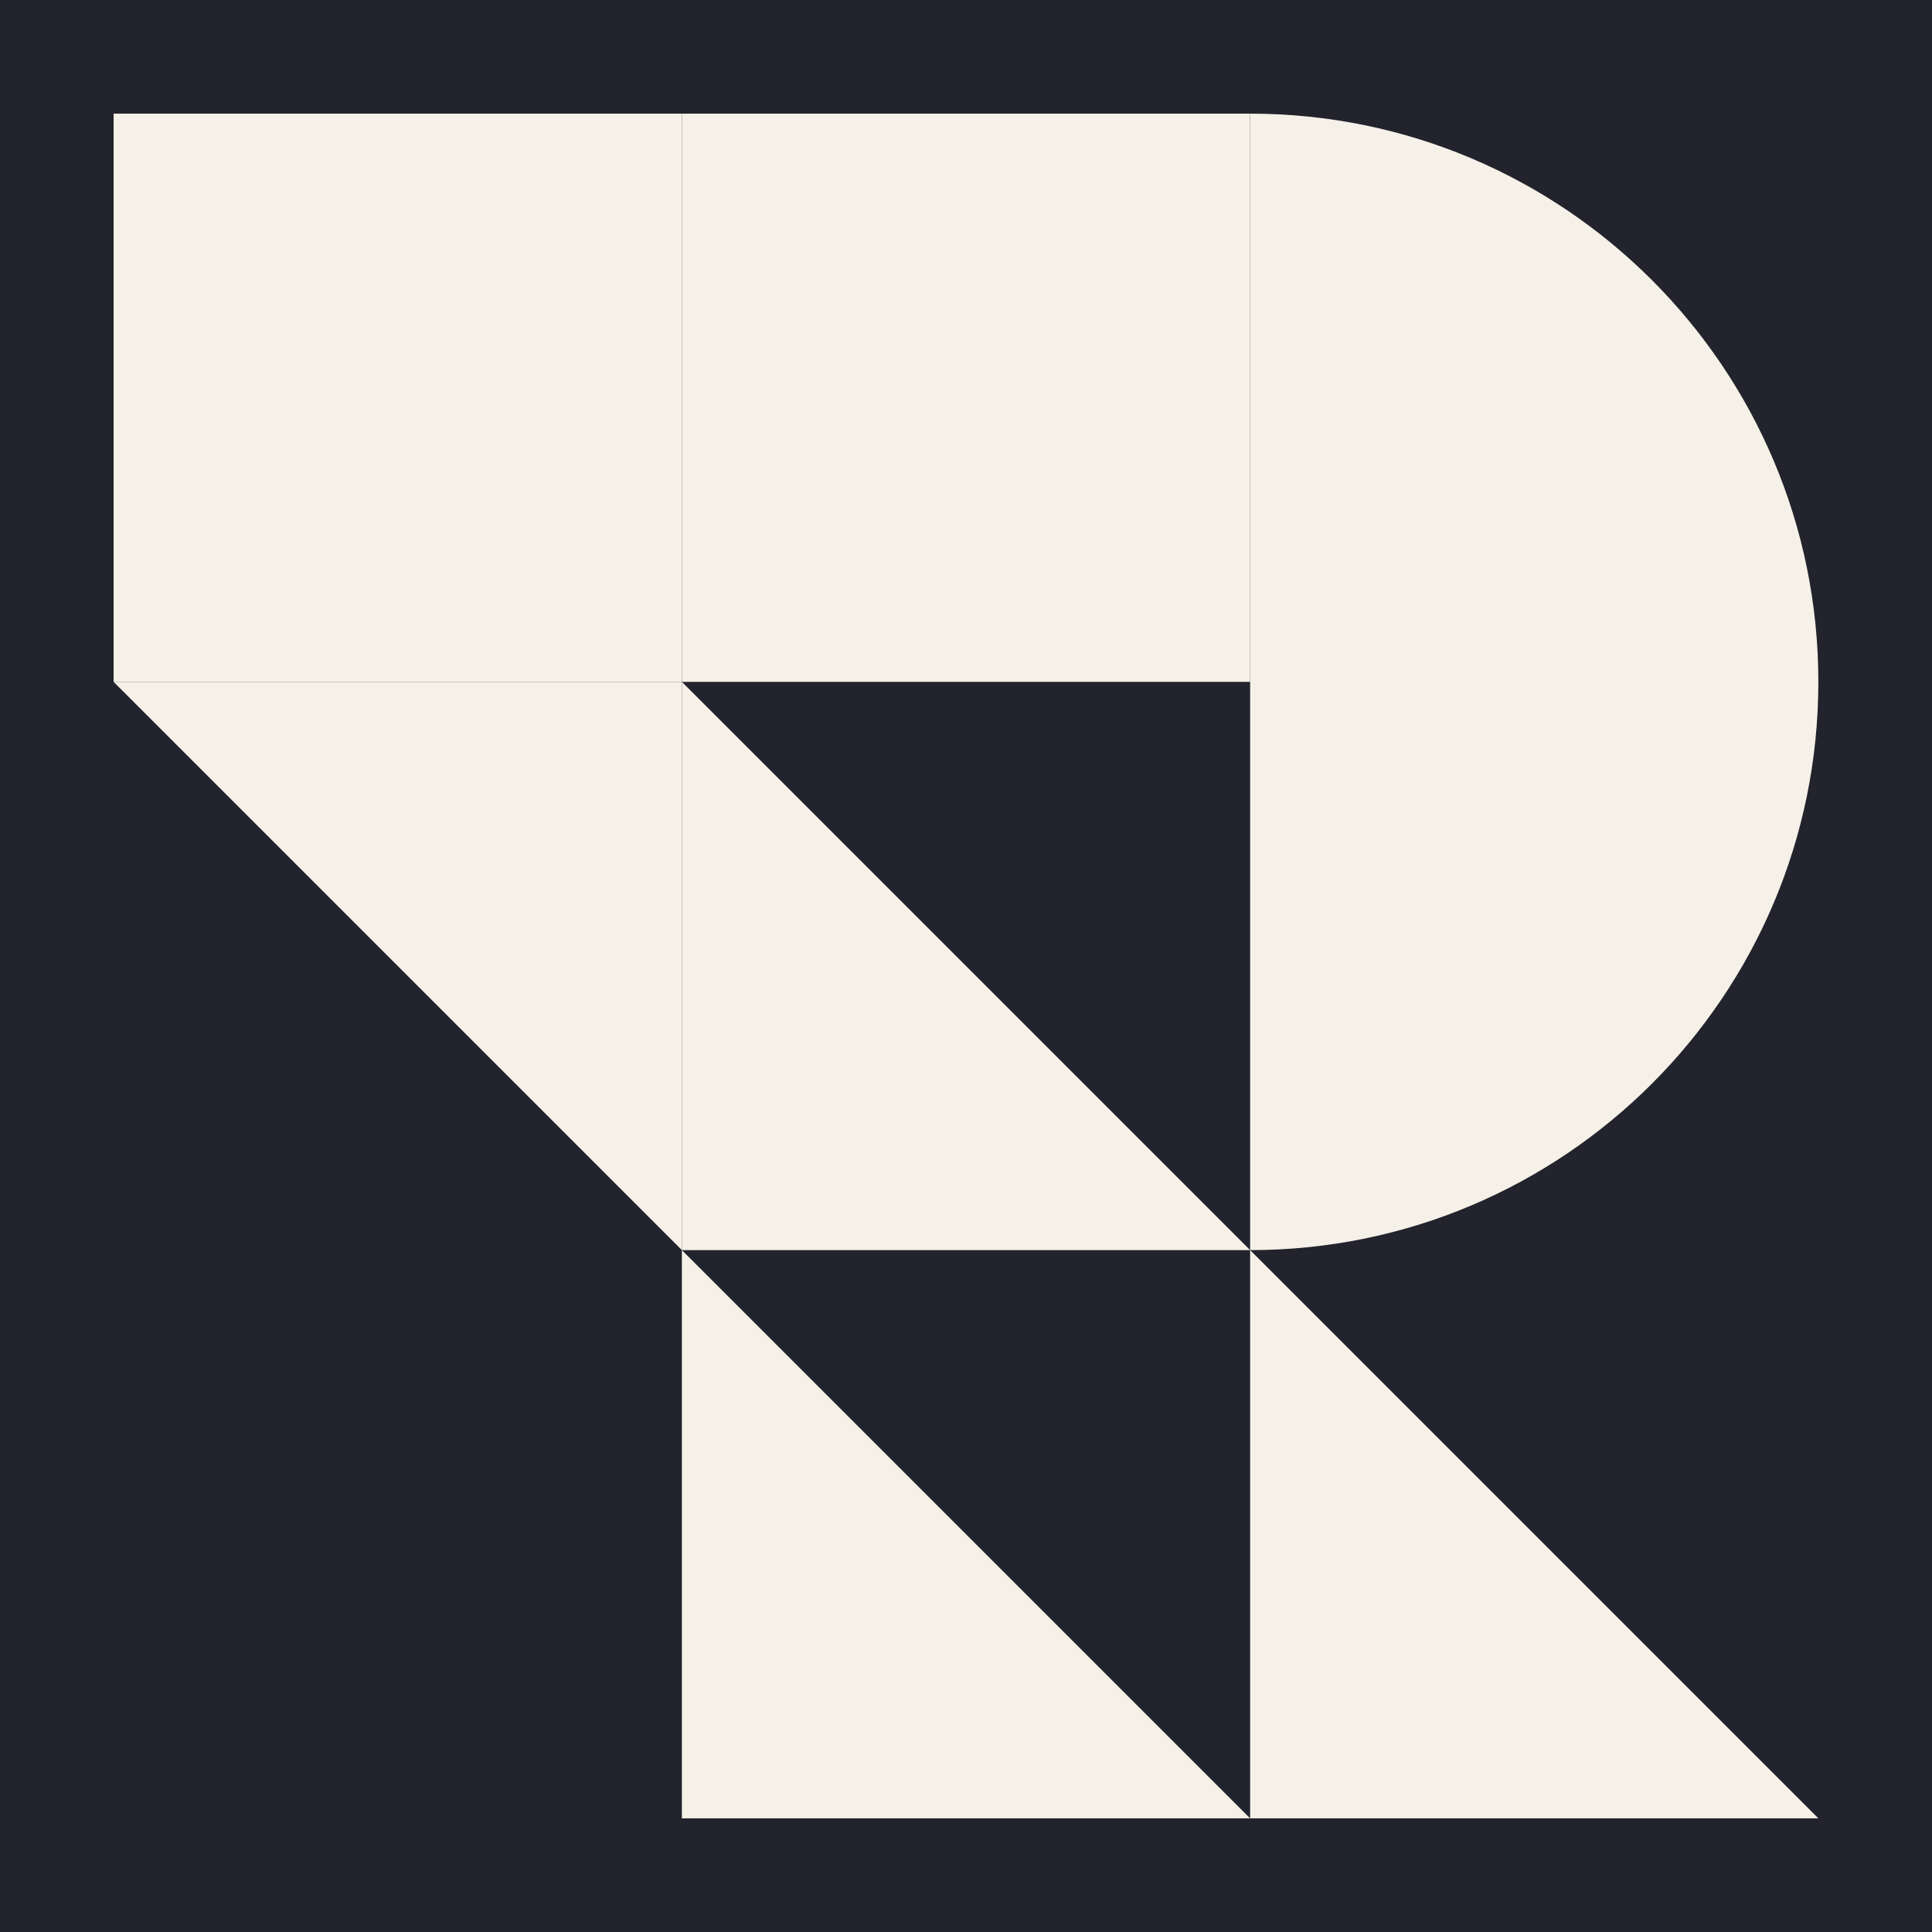
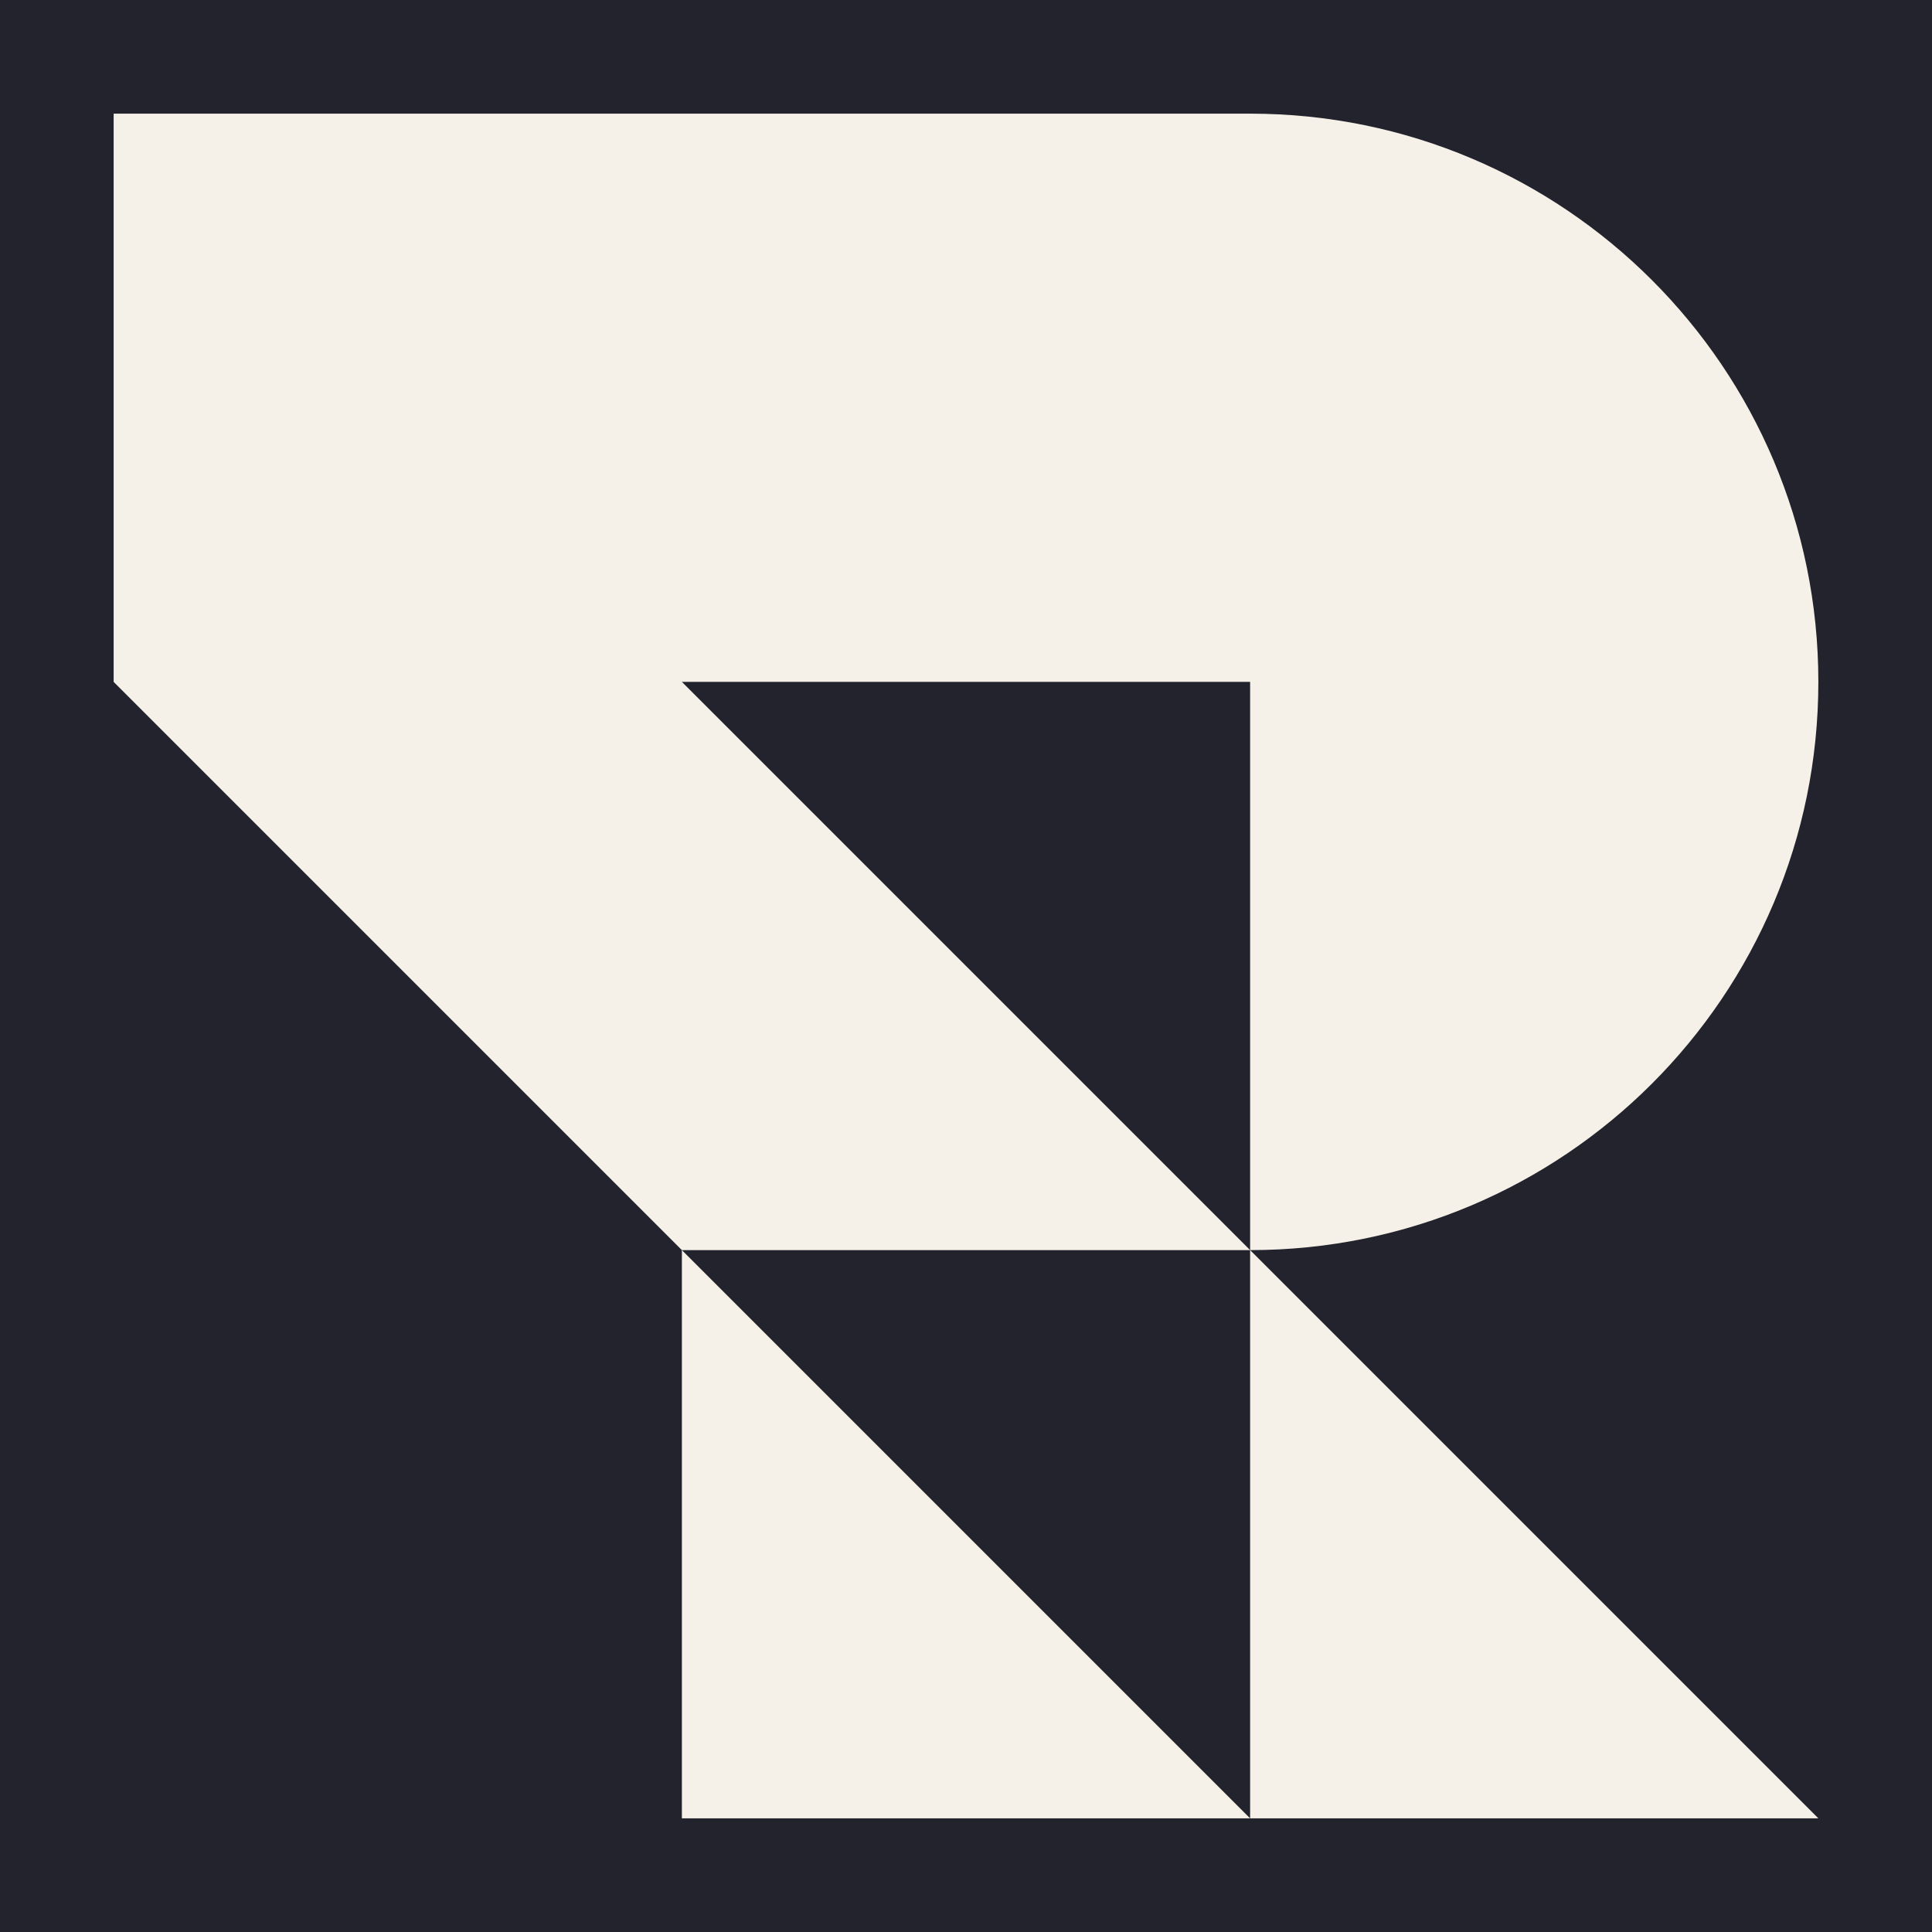
<svg xmlns="http://www.w3.org/2000/svg" width="200" height="200" viewBox="15 15 170 170" fill="#f5f1e8">
  <rect x="0" y="0" width="200" height="200" fill="#22232c" />
-   <path d="M125 175L75 125V175H125Z" />
-   <path d="M175 175L125 125V175H175Z" />
-   <path d="M25 75L75 125L75 75L25 75Z" />
-   <path d="M125 125L75 75L75 125H125Z" />
-   <path d="M75 25H125V75L75 75L75 25Z" />
-   <path d="M25 25H75L75 75L25 75L25 25Z" />
-   <path d="M125 125C152.614 125 175 102.614 175 75C175 47.386 152.614 25 125 25V75V125Z" />
+   <path d="M125 175H75V125L125 175ZM175 175H125V125L175 175ZM125 25C152.614 25 175 47.386 175 75C175 102.614 152.614 125 125 125V75H75L125 125H75L25 75V25H125Z" />
</svg>
